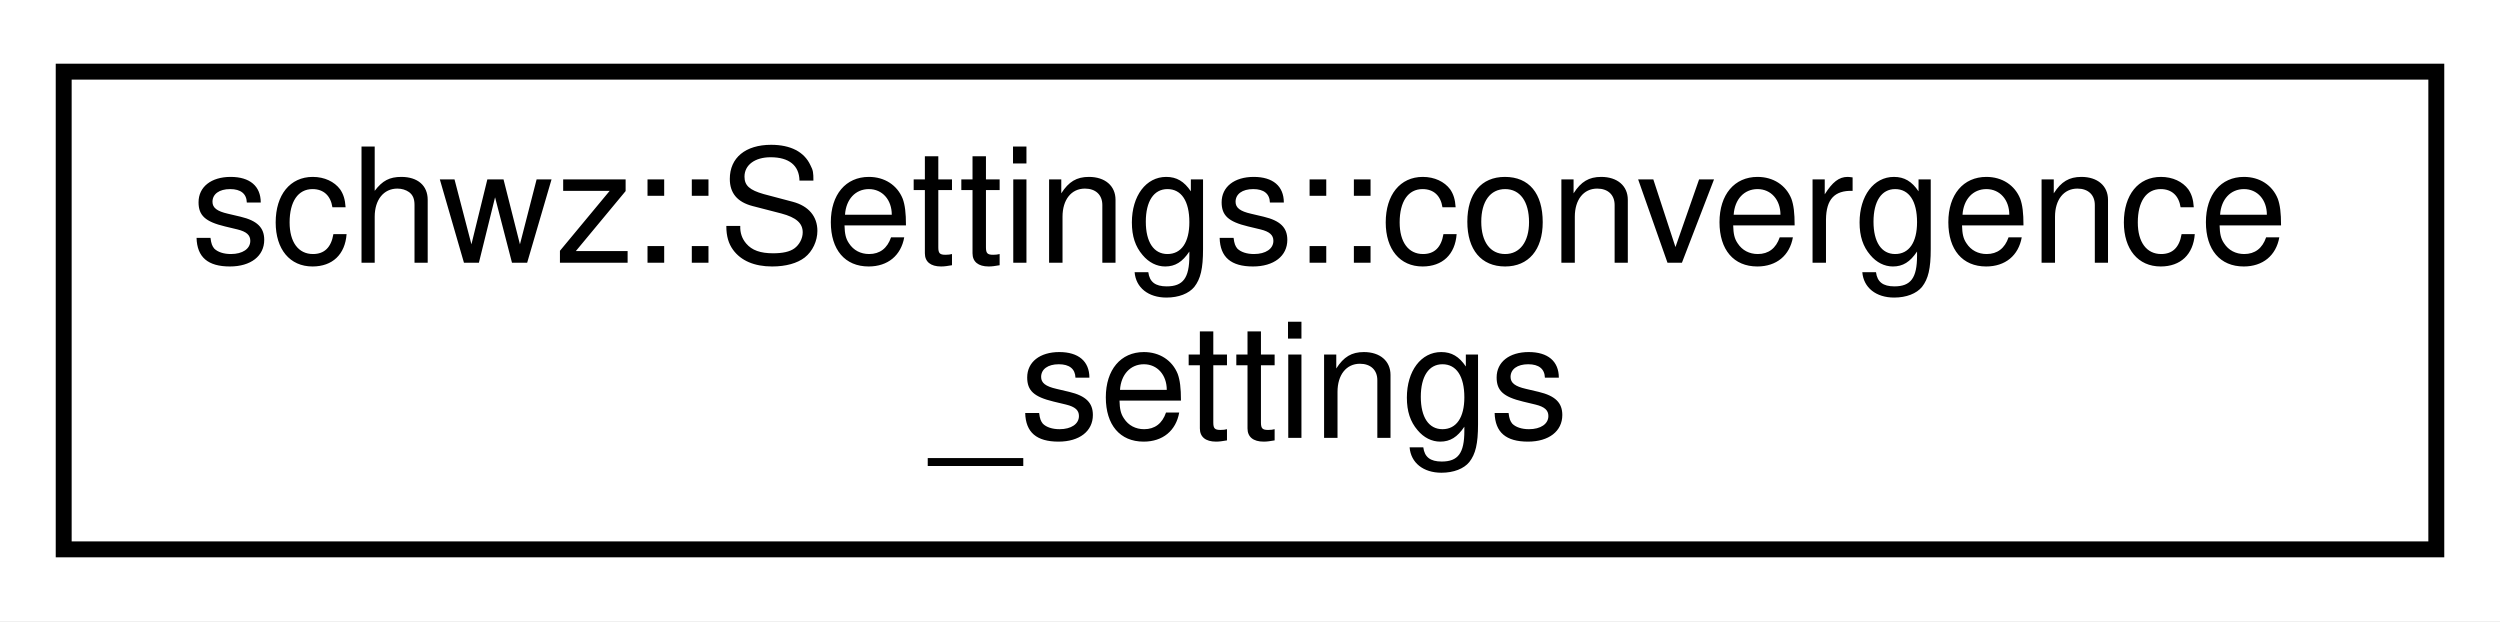
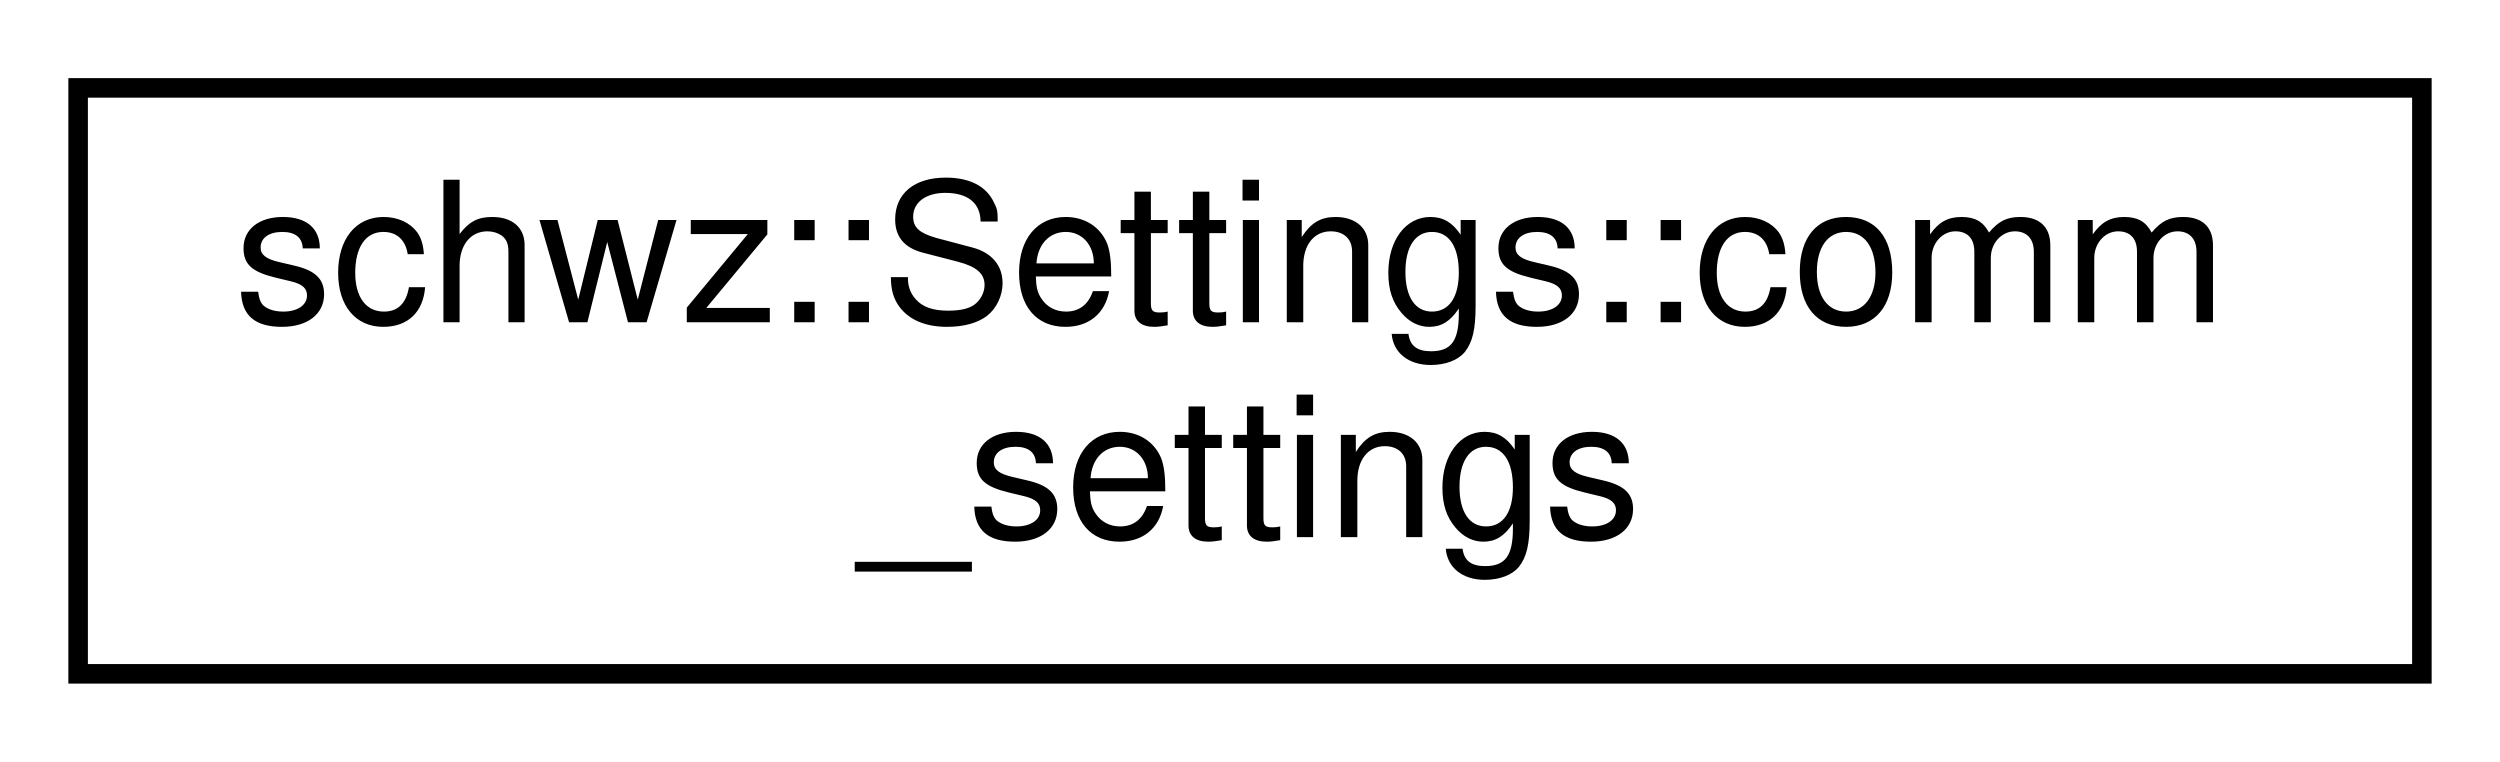
- <svg xmlns="http://www.w3.org/2000/svg" xmlns:xlink="http://www.w3.org/1999/xlink" width="157pt" height="39pt" viewBox="0.00 0.00 157.00 39.00">
+ <svg xmlns="http://www.w3.org/2000/svg" xmlns:xlink="http://www.w3.org/1999/xlink" width="128pt" height="39pt" viewBox="0.00 0.00 128.00 39.00">
  <g id="graph0" class="graph" transform="scale(1 1) rotate(0) translate(4 35)">
-     <polygon fill="#ffffff" stroke="transparent" points="-4,4 -4,-35 153,-35 153,4 -4,4" />
+     <polygon fill="#ffffff" stroke="transparent" points="-4,4 -4,-35 124,-35 124,4 -4,4" />
    <g id="node1" class="node">
      <g id="a_node1">
-         <a xlink:href="structschwz_1_1Settings_1_1convergence__settings.html" target="_top" xlink:title="The various convergence settings available. ">
-           <polygon fill="#ffffff" stroke="#000000" points="0,-.5 0,-30.5 149,-30.5 149,-.5 0,-.5" />
-           <text text-anchor="start" x="8" y="-18.5" font-family="Helvetica,sans-Serif" font-size="10.00" fill="#000000">schwz::Settings::convergence</text>
-           <text text-anchor="middle" x="74.5" y="-7.5" font-family="Helvetica,sans-Serif" font-size="10.00" fill="#000000">_settings</text>
+         <a xlink:href="structschwz_1_1Settings_1_1comm__settings.html" target="_top" xlink:title="The settings for the various available communication paradigms. ">
+           <polygon fill="#ffffff" stroke="#000000" points="0,-.5 0,-30.5 120,-30.5 120,-.5 0,-.5" />
+           <text text-anchor="start" x="8" y="-18.5" font-family="Helvetica,sans-Serif" font-size="10.00" fill="#000000">schwz::Settings::comm</text>
+           <text text-anchor="middle" x="60" y="-7.5" font-family="Helvetica,sans-Serif" font-size="10.00" fill="#000000">_settings</text>
        </a>
      </g>
    </g>
  </g>
</svg>
